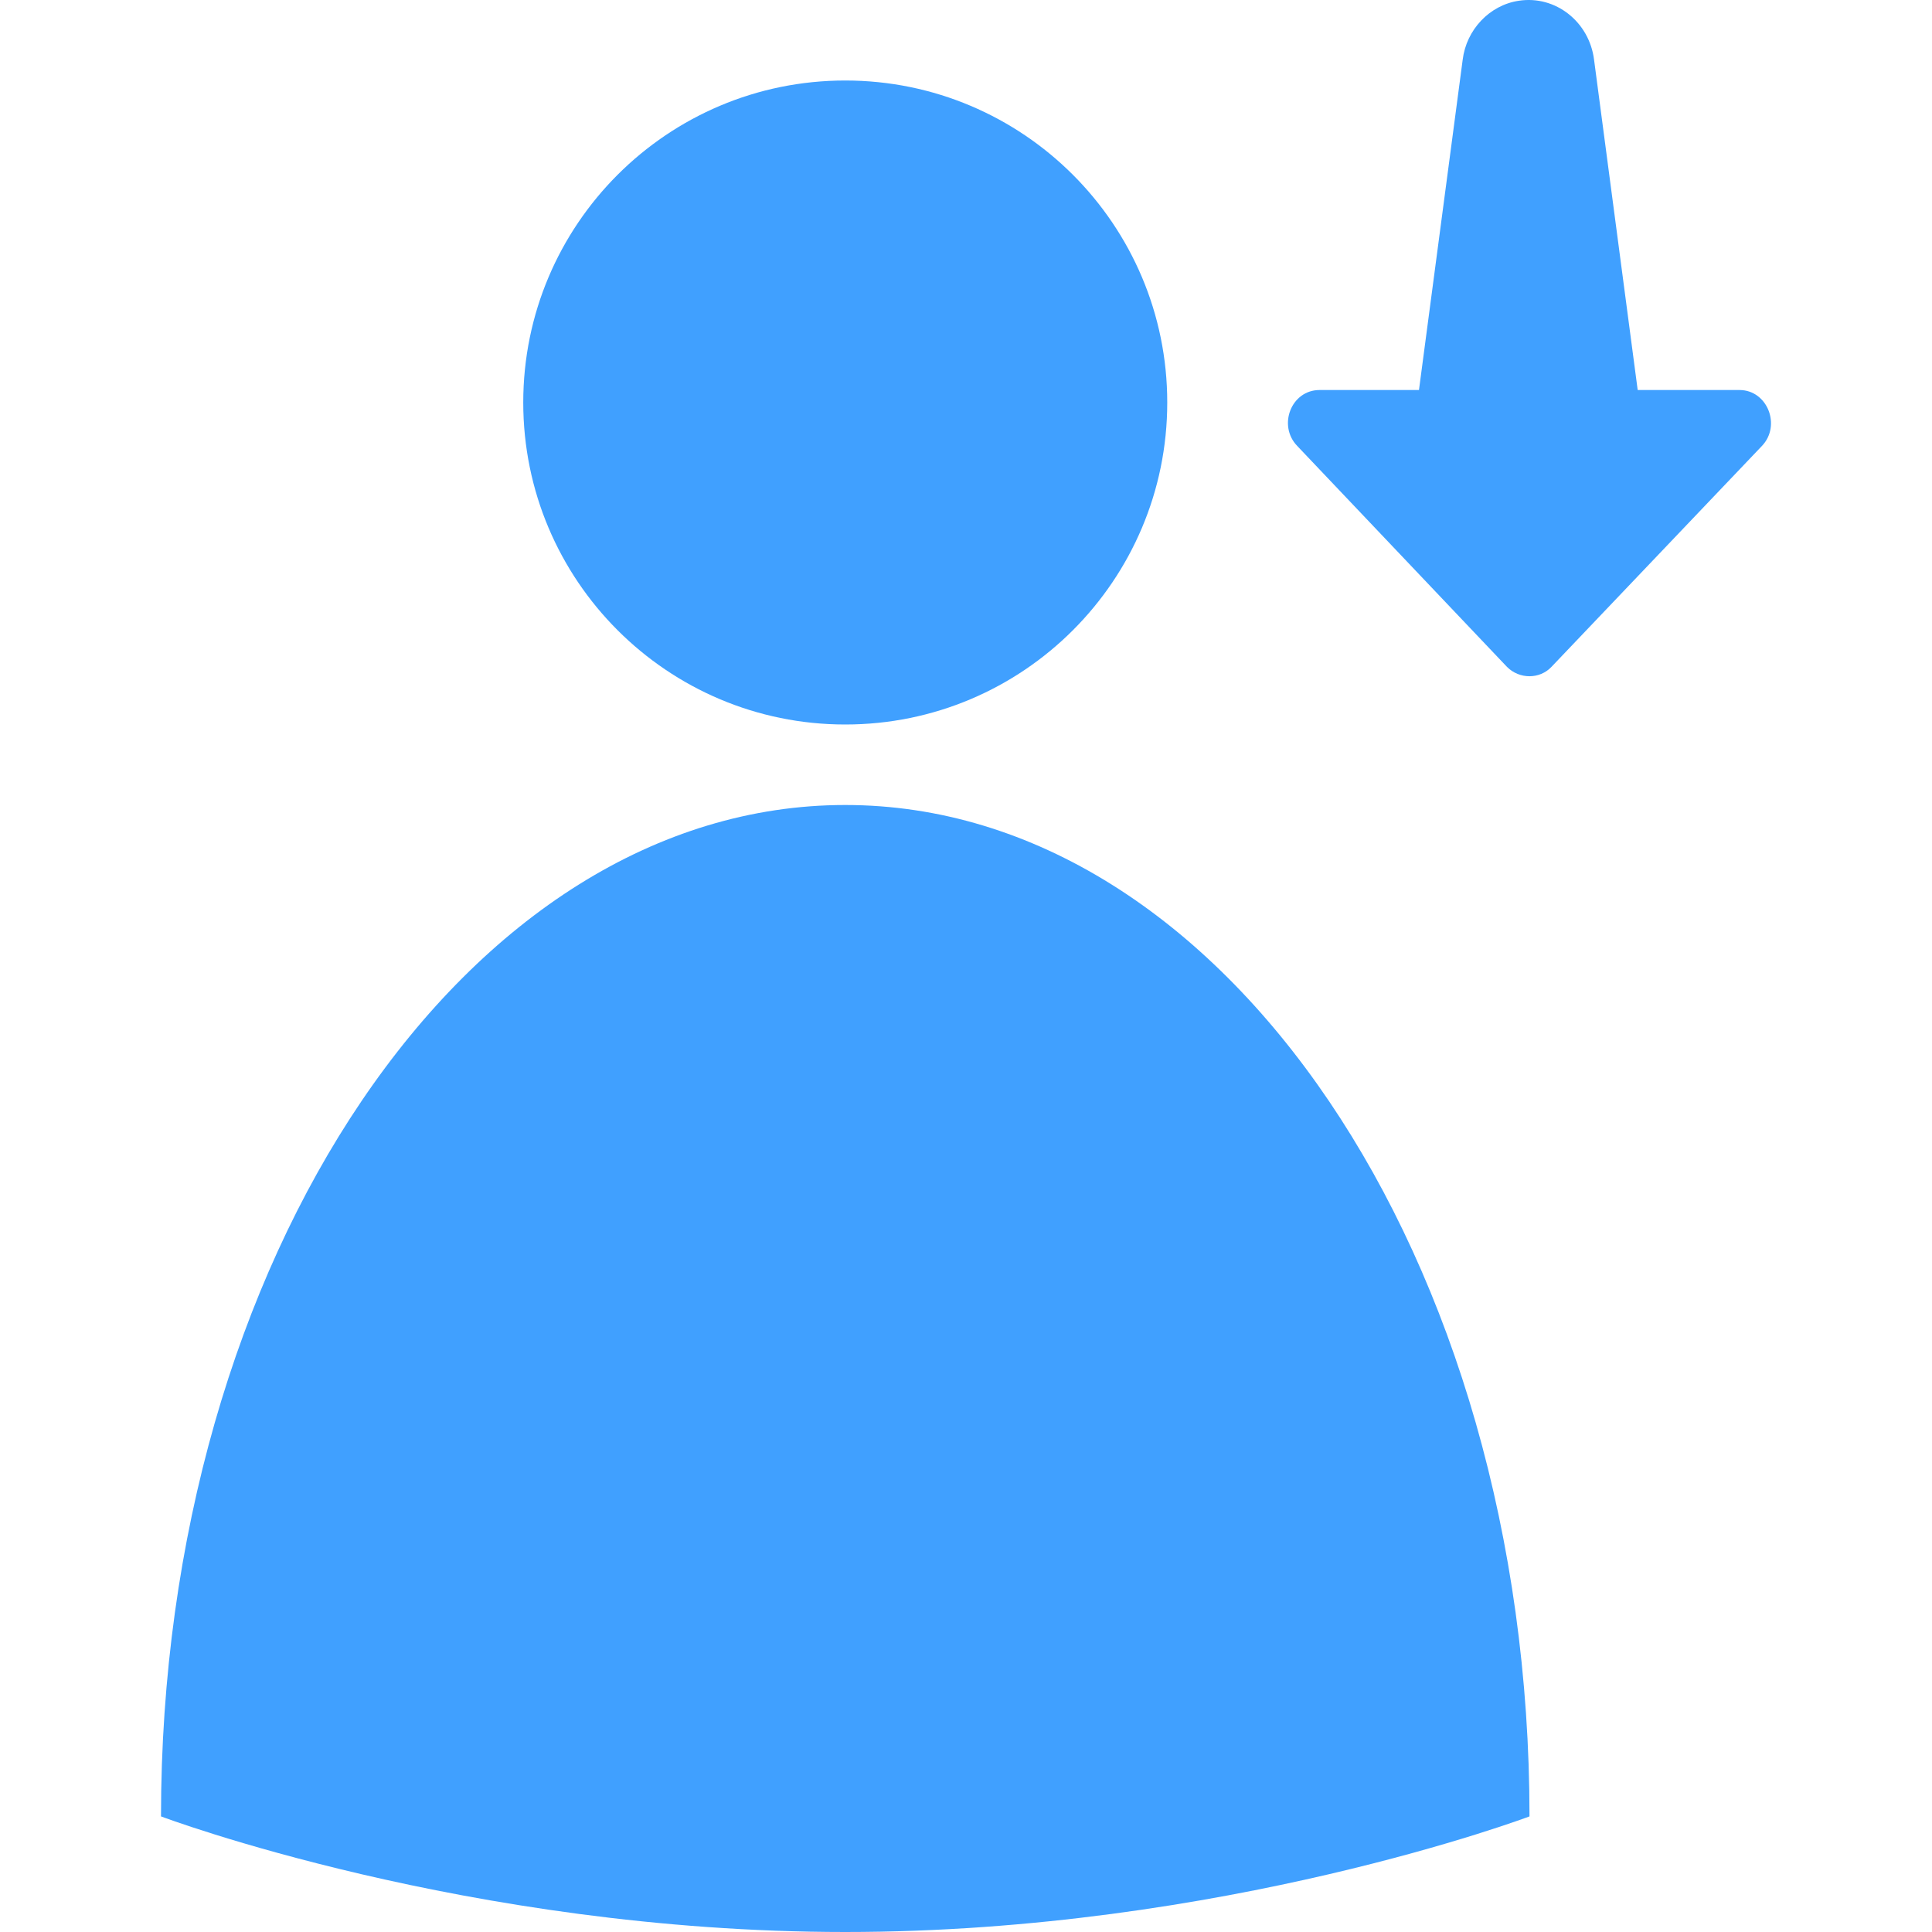
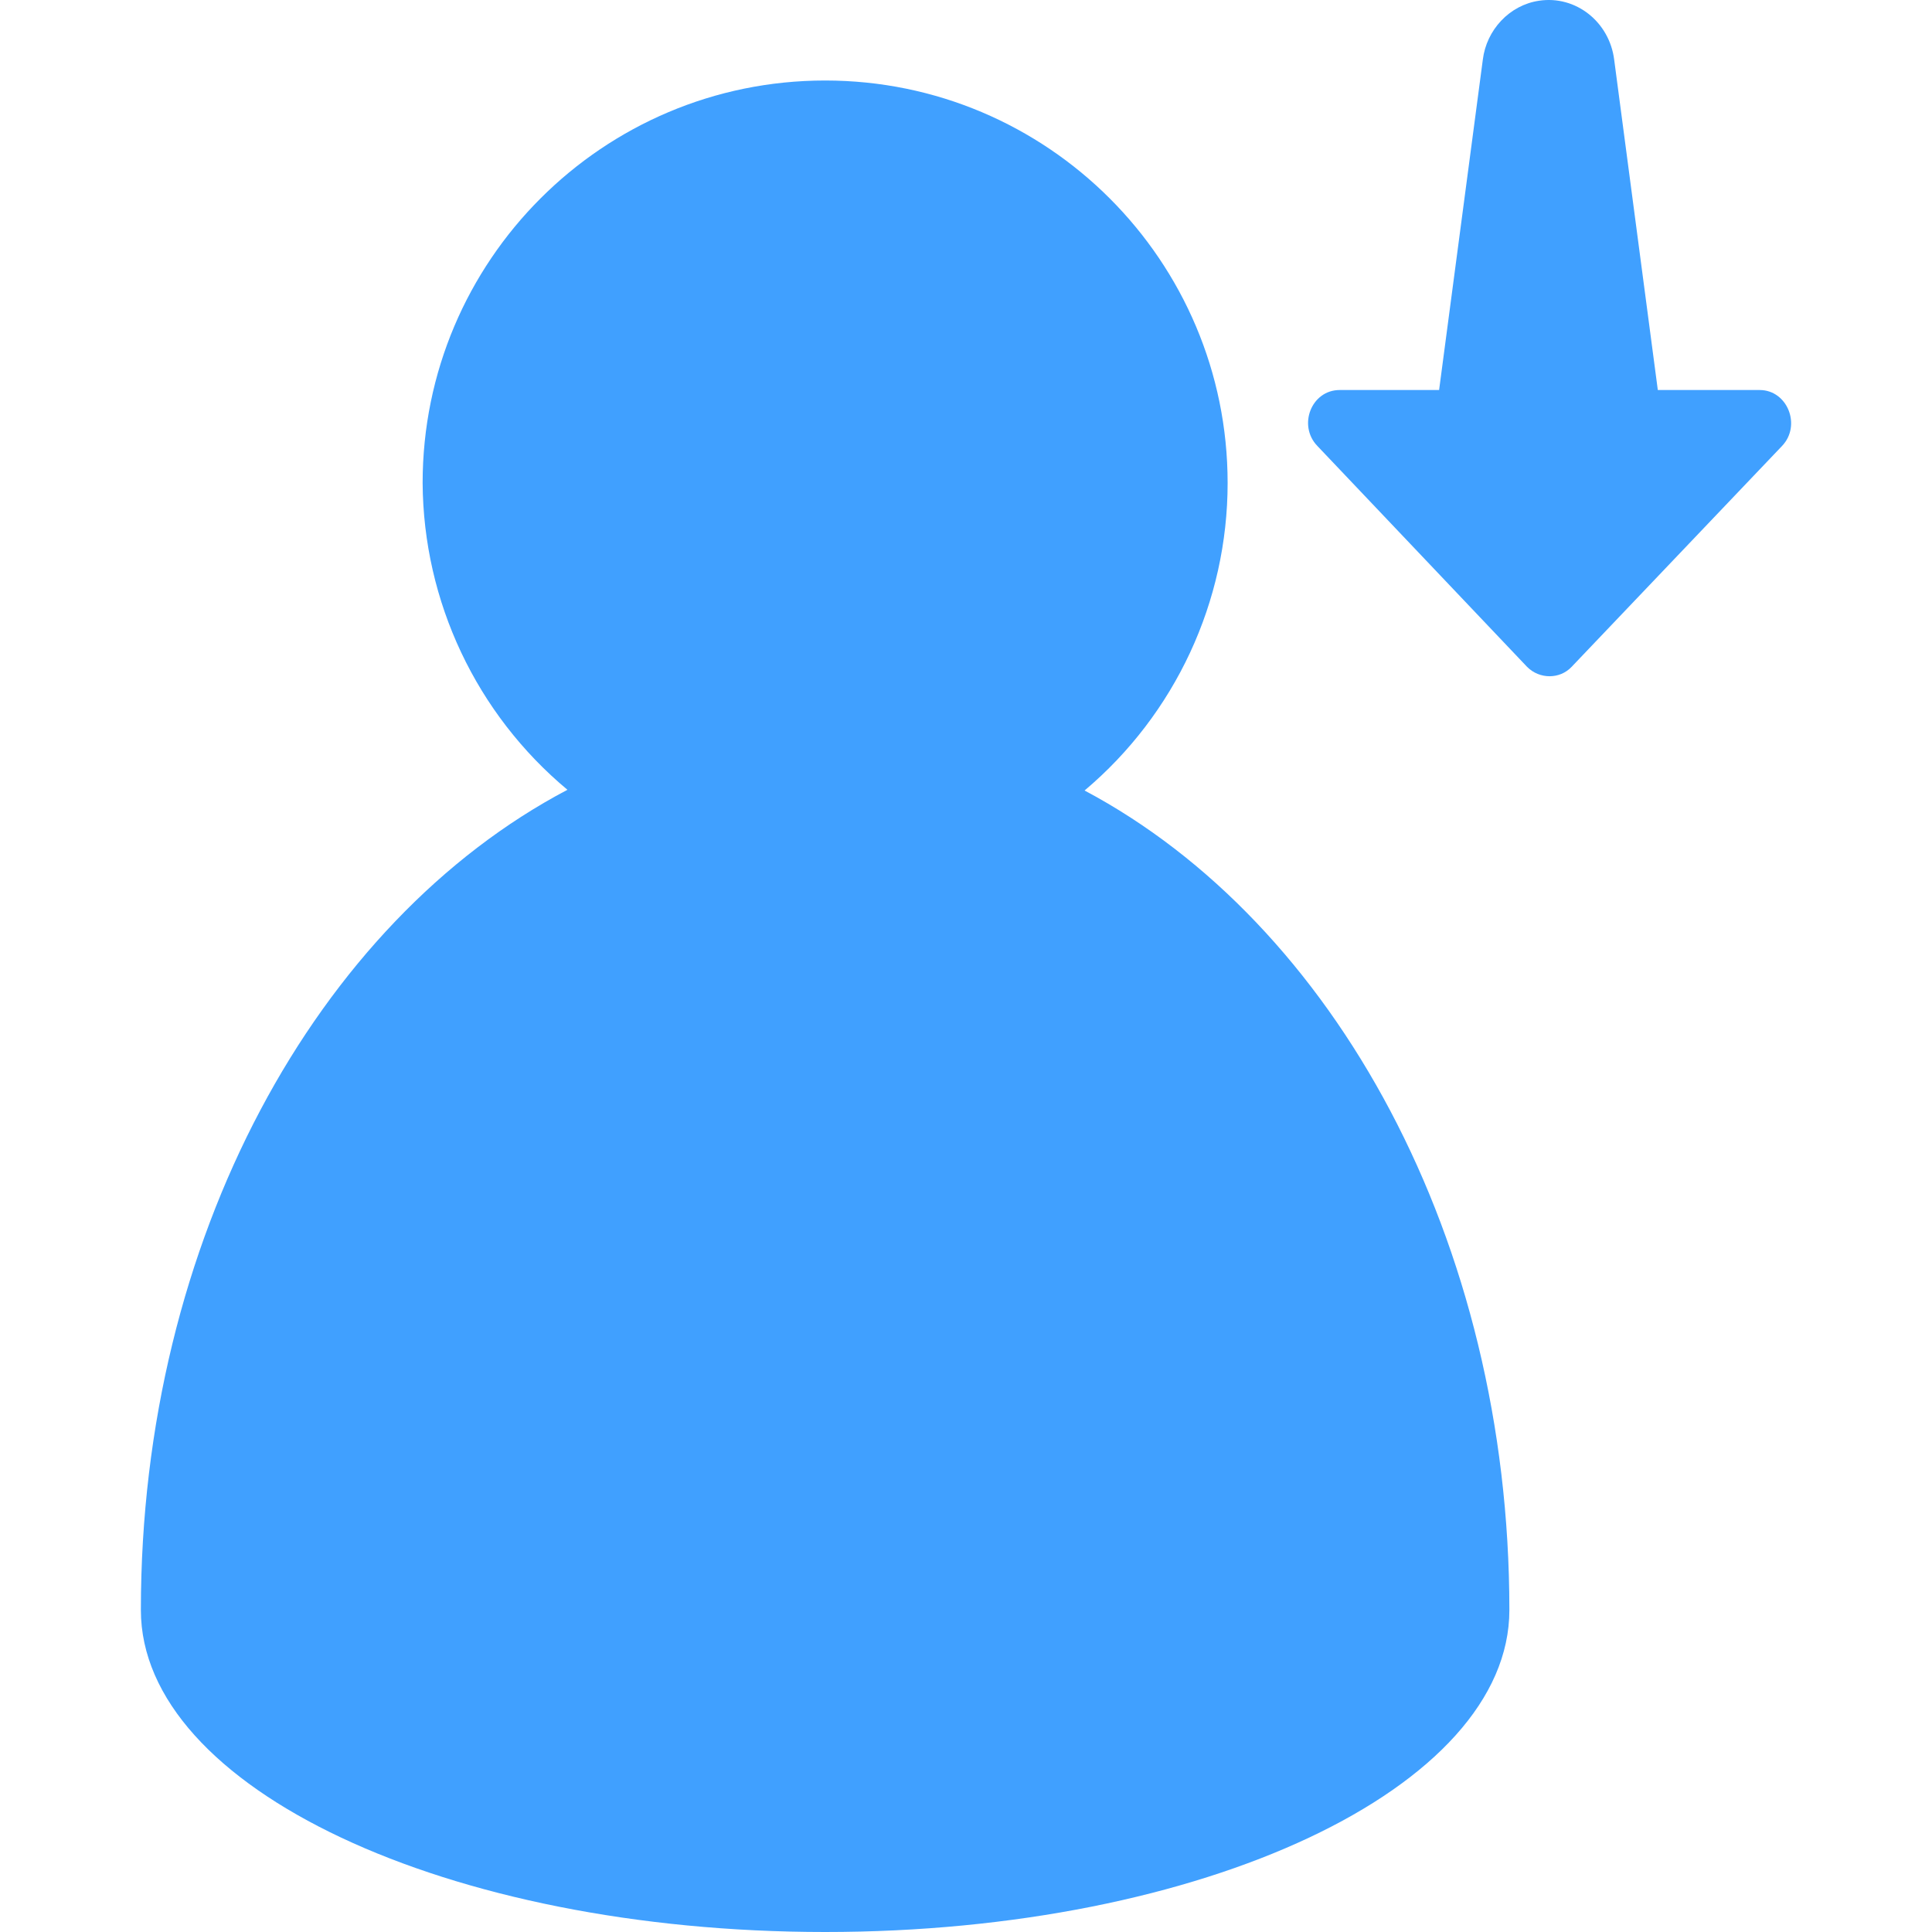
<svg xmlns="http://www.w3.org/2000/svg" width="24" height="24" viewBox="0 0 24 24" version="1.1" id="svg1">
  <defs id="defs1" />
-   <path d="M 21.609,4.845 H 20.344 L 19.802,0.742 c -0.059,-0.47 -0.477,-0.802 -0.933,-0.733 -0.367,0.054 -0.654,0.362 -0.699,0.733 L 17.627,4.845 h -1.235 c -0.352,0 -0.522,0.44 -0.278,0.694 l 2.607,2.746 c 0.154,0.154 0.405,0.154 0.551,0 l 2.616,-2.746 c 0.242,-0.255 0.066,-0.694 -0.279,-0.694" id="Fill-1" fill="#ff884c" style="fill:#40a0ff;fill-opacity:1;stroke-width:1" />
-   <path id="path1" style="fill:#40a0ff;stroke-width:0;fill-opacity:1" d="M 19,22.564 C 19,22.564 15.194,24 10.5,24 5.806,24 2,22.564 2,22.564 2,15.625 5.806,10 10.5,10 c 4.694,-1e-6 8.5,5.625 8.5,12.564 z" />
-   <path id="path2" style="fill:#40a0ff;stroke-width:0;fill-opacity:1" d="M 14.5,5 A 4,4 0 0 1 10.5,9 4,4 0 0 1 6.5,5 4,4 0 0 1 10.5,1 4,4 0 0 1 14.5,5 Z" />
+   <path d="M 21.859,4.845 H 20.594 L 20.052,0.742 c -0.059,-0.47 -0.477,-0.802 -0.933,-0.733 -0.367,0.054 -0.654,0.362 -0.699,0.733 L 17.877,4.845 h -1.235 c -0.352,0 -0.522,0.44 -0.278,0.694 l 2.607,2.746 c 0.154,0.154 0.405,0.154 0.551,0 l 2.616,-2.746 c 0.242,-0.255 0.066,-0.694 -0.279,-0.694" id="Fill-1" fill="#ff884c" style="fill:#40a0ff;fill-opacity:1;stroke-width:1" />
+   <path d="m 10.25,1 c -2.761,0 -5,2.239 -5,5 0.009,1.473 0.667,2.867 1.799,3.811 C 3.942,11.447 1.75,15.391 1.75,20 c 10e-8,2.209 3.806,4 8.5,4 4.694,0 8.5,-1.791 8.5,-4 0,-4.599 -2.181,-8.536 -5.277,-10.18 1.126,-0.949 1.777,-2.347 1.777,-3.82 0,-2.761 -2.239,-5 -5,-5 z" style="fill:#40a0ff;stroke-width:0" id="path6" />
</svg>
